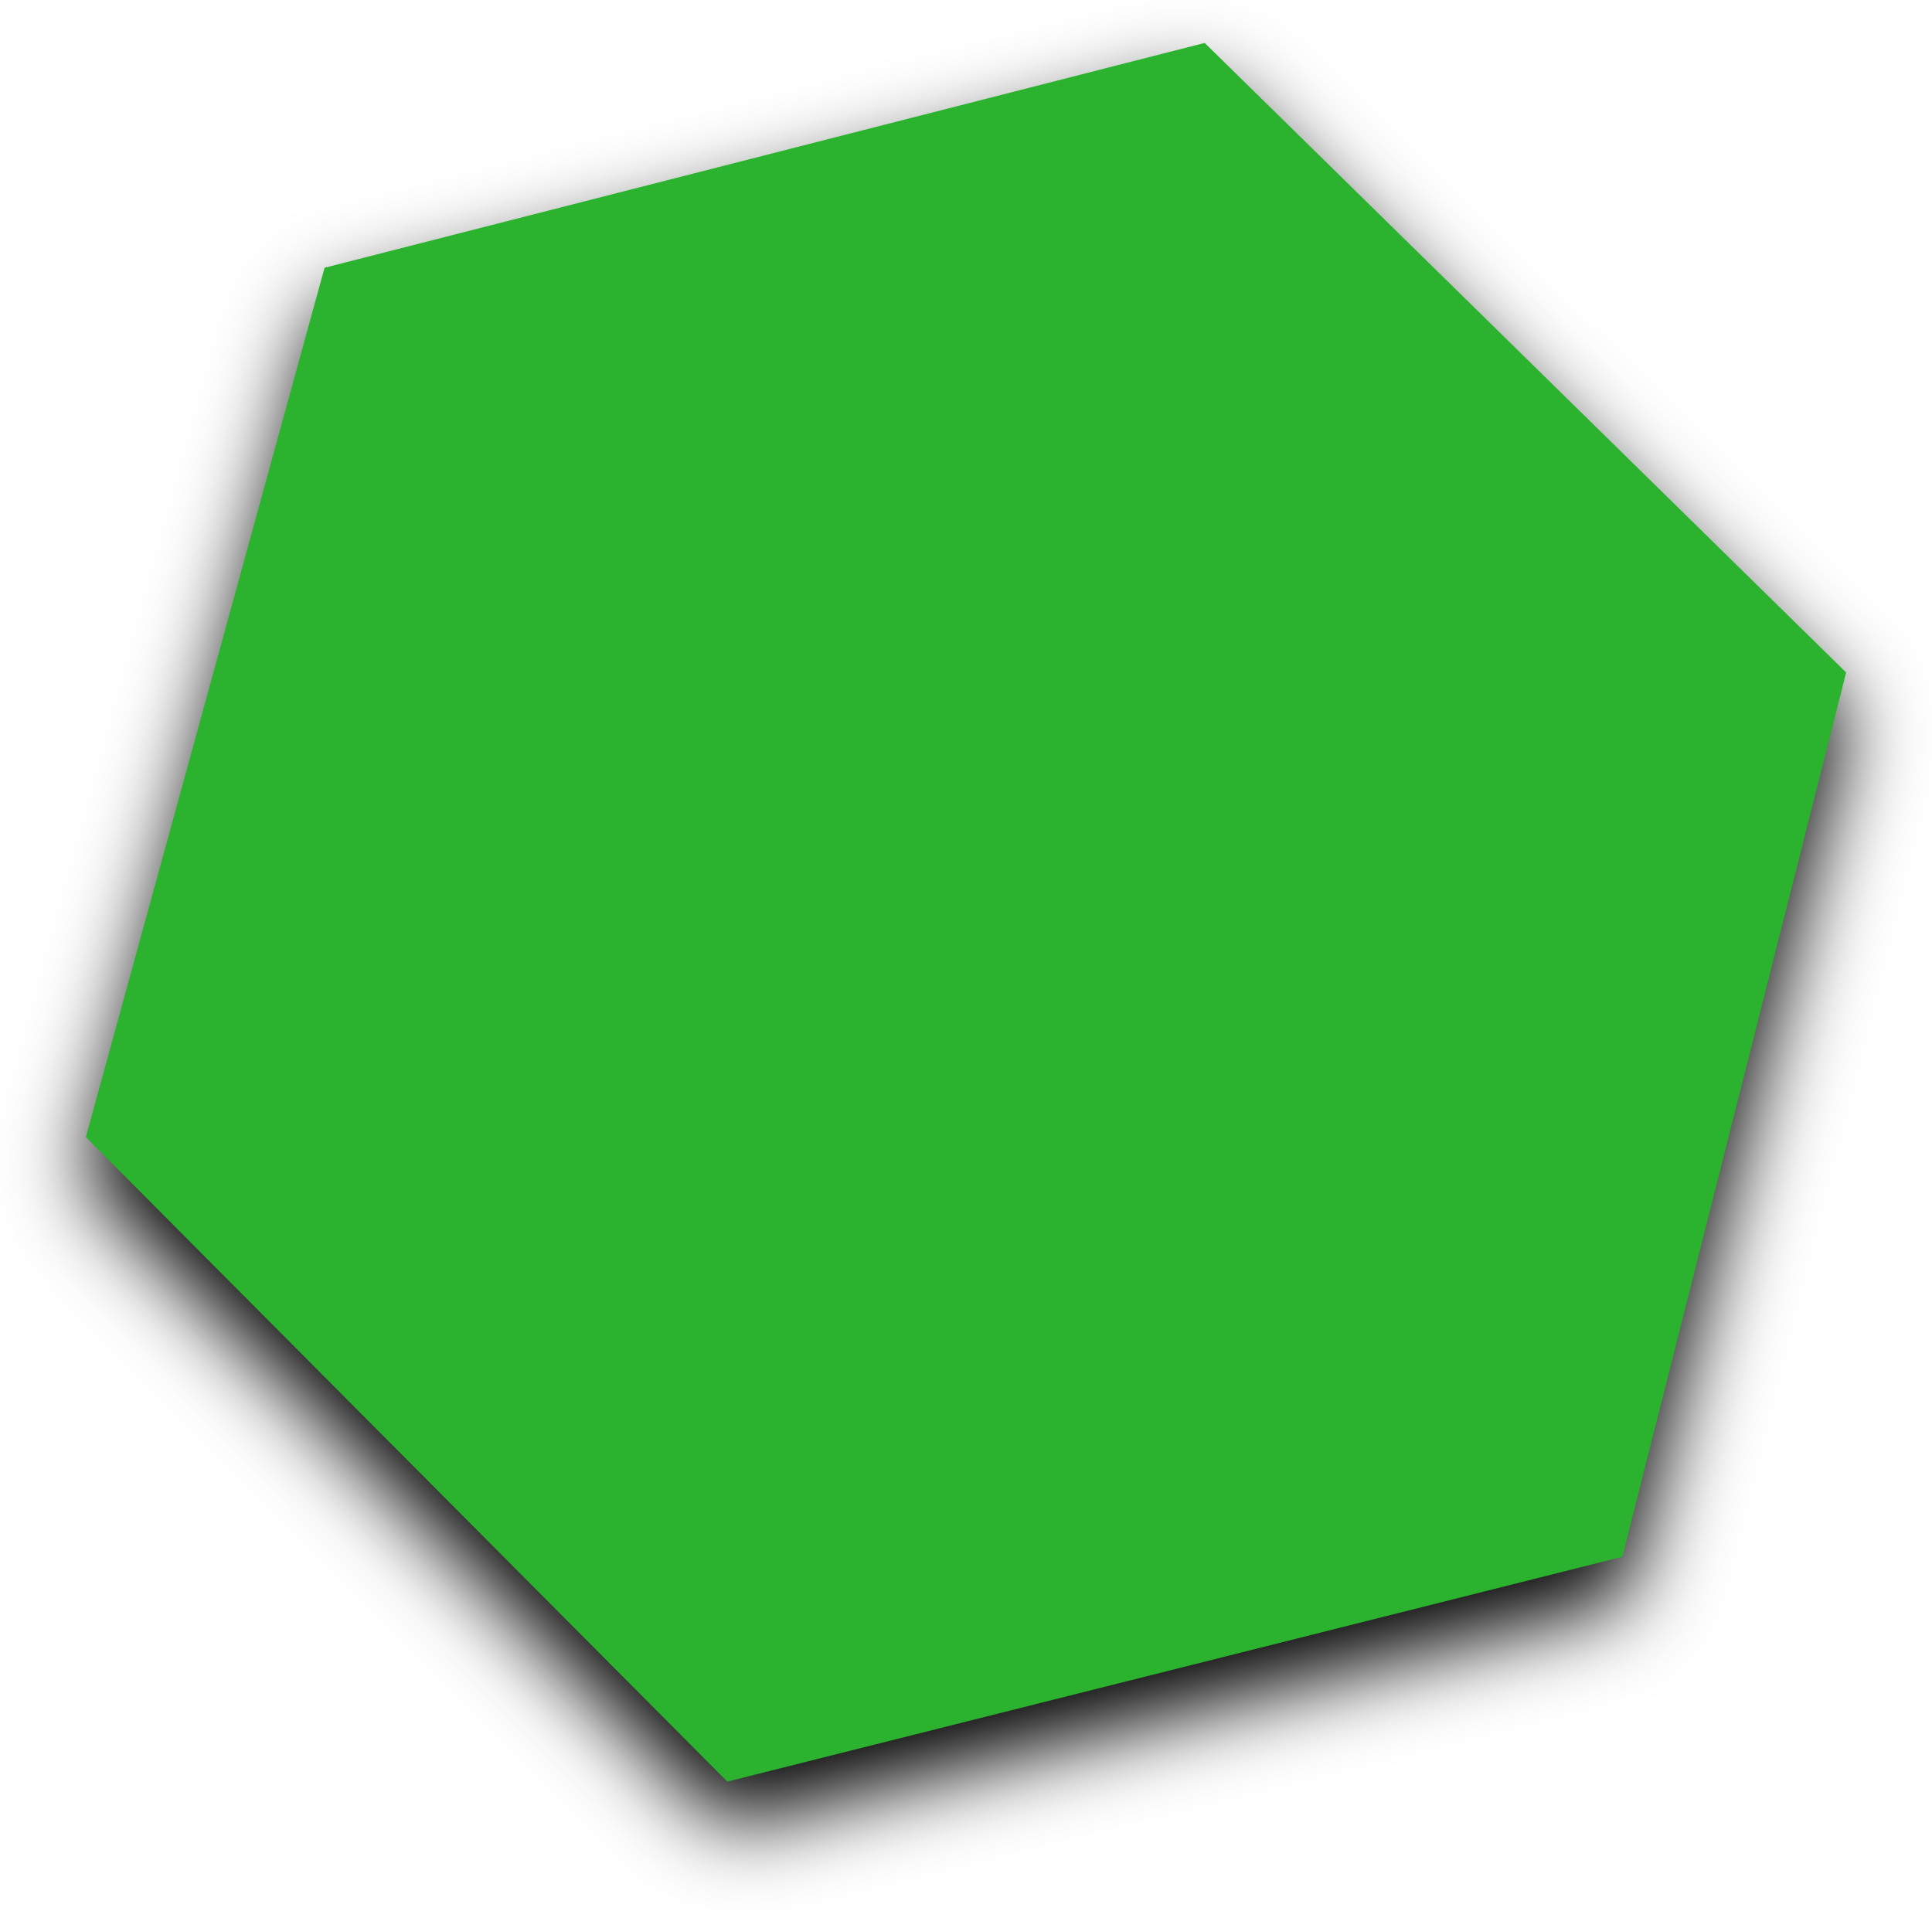
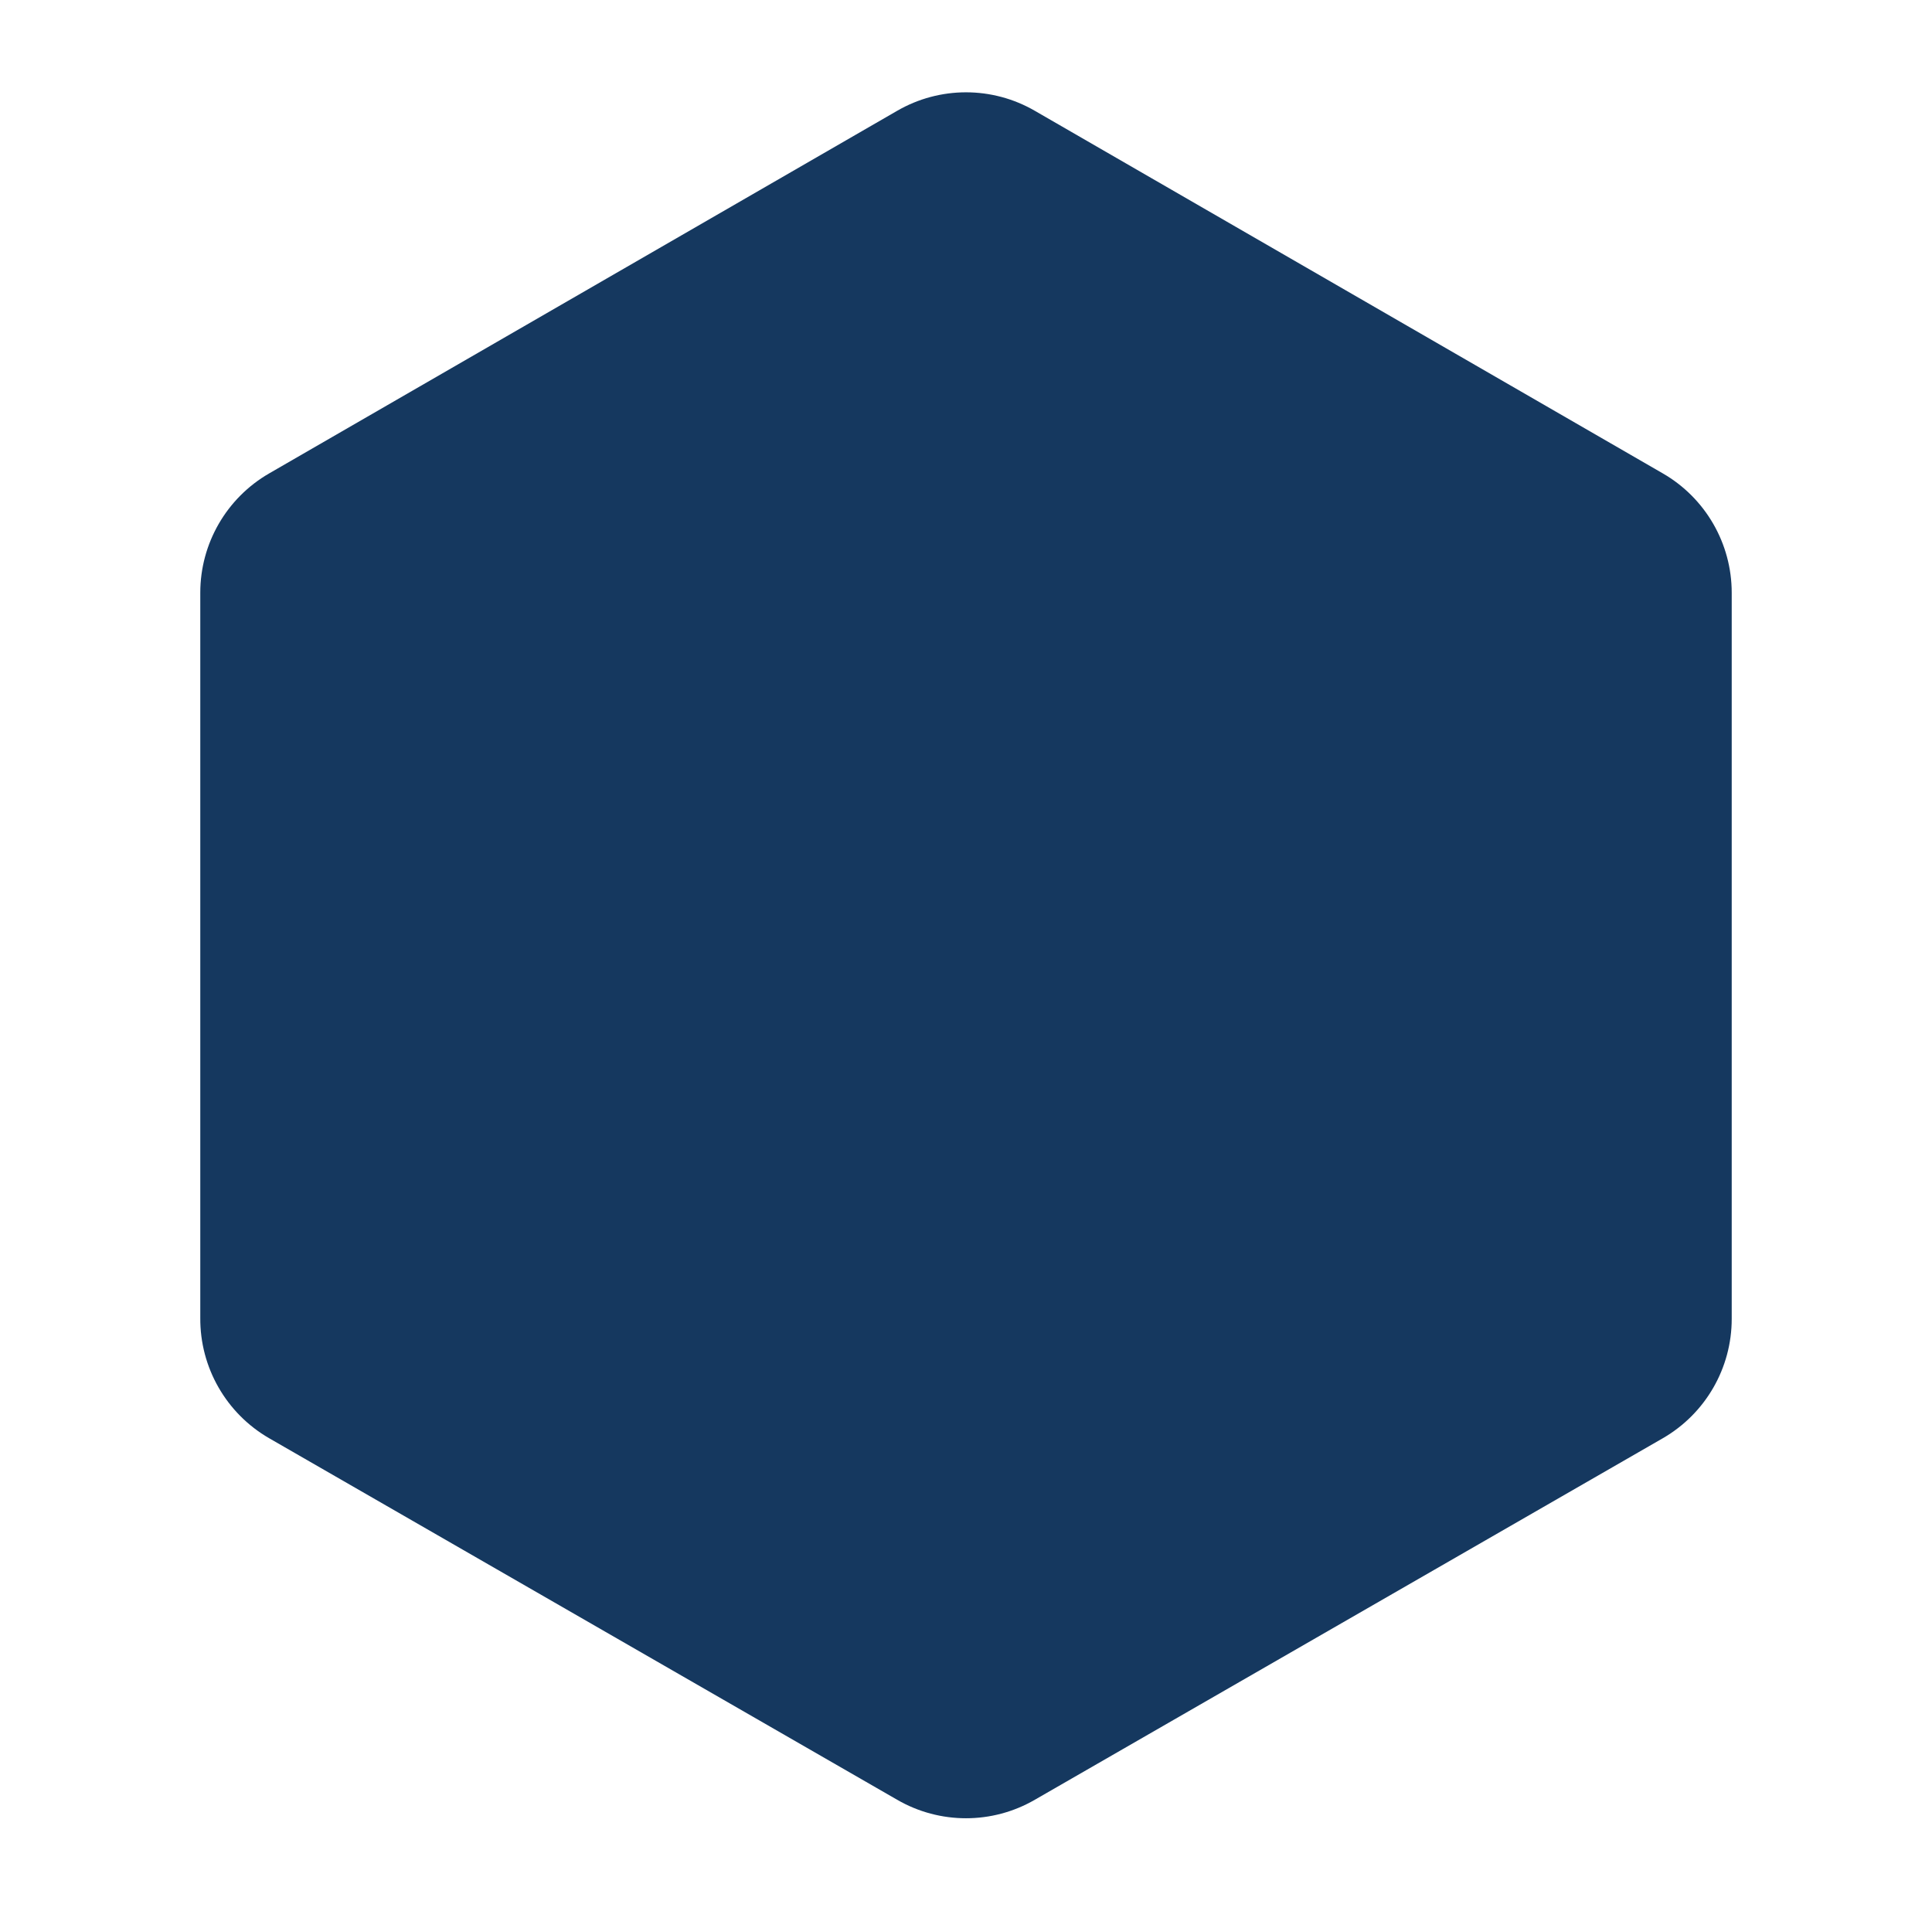
- <svg xmlns="http://www.w3.org/2000/svg" width="90" height="89" viewBox="0 0 90 89" fill="none">
-   <g filter="url(#filter0_d)">
-     <path d="M4 52.974L15.119 12.474L56.119 2L86 31.328L75.576 72.526L33.881 83L4 52.974Z" fill="#2BB22E" />
-   </g>
+ <svg xmlns="http://www.w3.org/2000/svg" id="Layer_1" data-name="Layer 1" width="31.75mm" height="31.4mm" viewBox="0 0 90 89">
  <defs>
-     <filter id="filter0_d" x="0" y="0" width="90" height="89" filterUnits="userSpaceOnUse" color-interpolation-filters="sRGB">
-       <feFlood flood-opacity="0" result="BackgroundImageFix" />
-       <feColorMatrix in="SourceAlpha" type="matrix" values="0 0 0 0 0 0 0 0 0 0 0 0 0 0 0 0 0 0 127 0" />
-       <feOffset dy="2" />
-       <feGaussianBlur stdDeviation="2" />
-       <feColorMatrix type="matrix" values="0 0 0 0 0 0 0 0 0 0 0 0 0 0 0 0 0 0 1 0" />
-       <feBlend mode="normal" in2="BackgroundImageFix" result="effect1_dropShadow" />
-       <feBlend mode="normal" in="SourceGraphic" in2="effect1_dropShadow" result="shape" />
-     </filter>
+     <style>.cls-1{fill:#15385f;}</style>
  </defs>
+   <path class="cls-1" d="M77.46,22.05,48.21,5.16a6.4,6.4,0,0,0-6.42,0L12.54,22.05a6.42,6.42,0,0,0-3.21,5.56V61.39A6.42,6.42,0,0,0,12.54,67L41.79,83.84a6.4,6.4,0,0,0,6.42,0L77.46,67a6.42,6.42,0,0,0,3.21-5.56V27.61A6.42,6.42,0,0,0,77.46,22.05Z" />
</svg>
